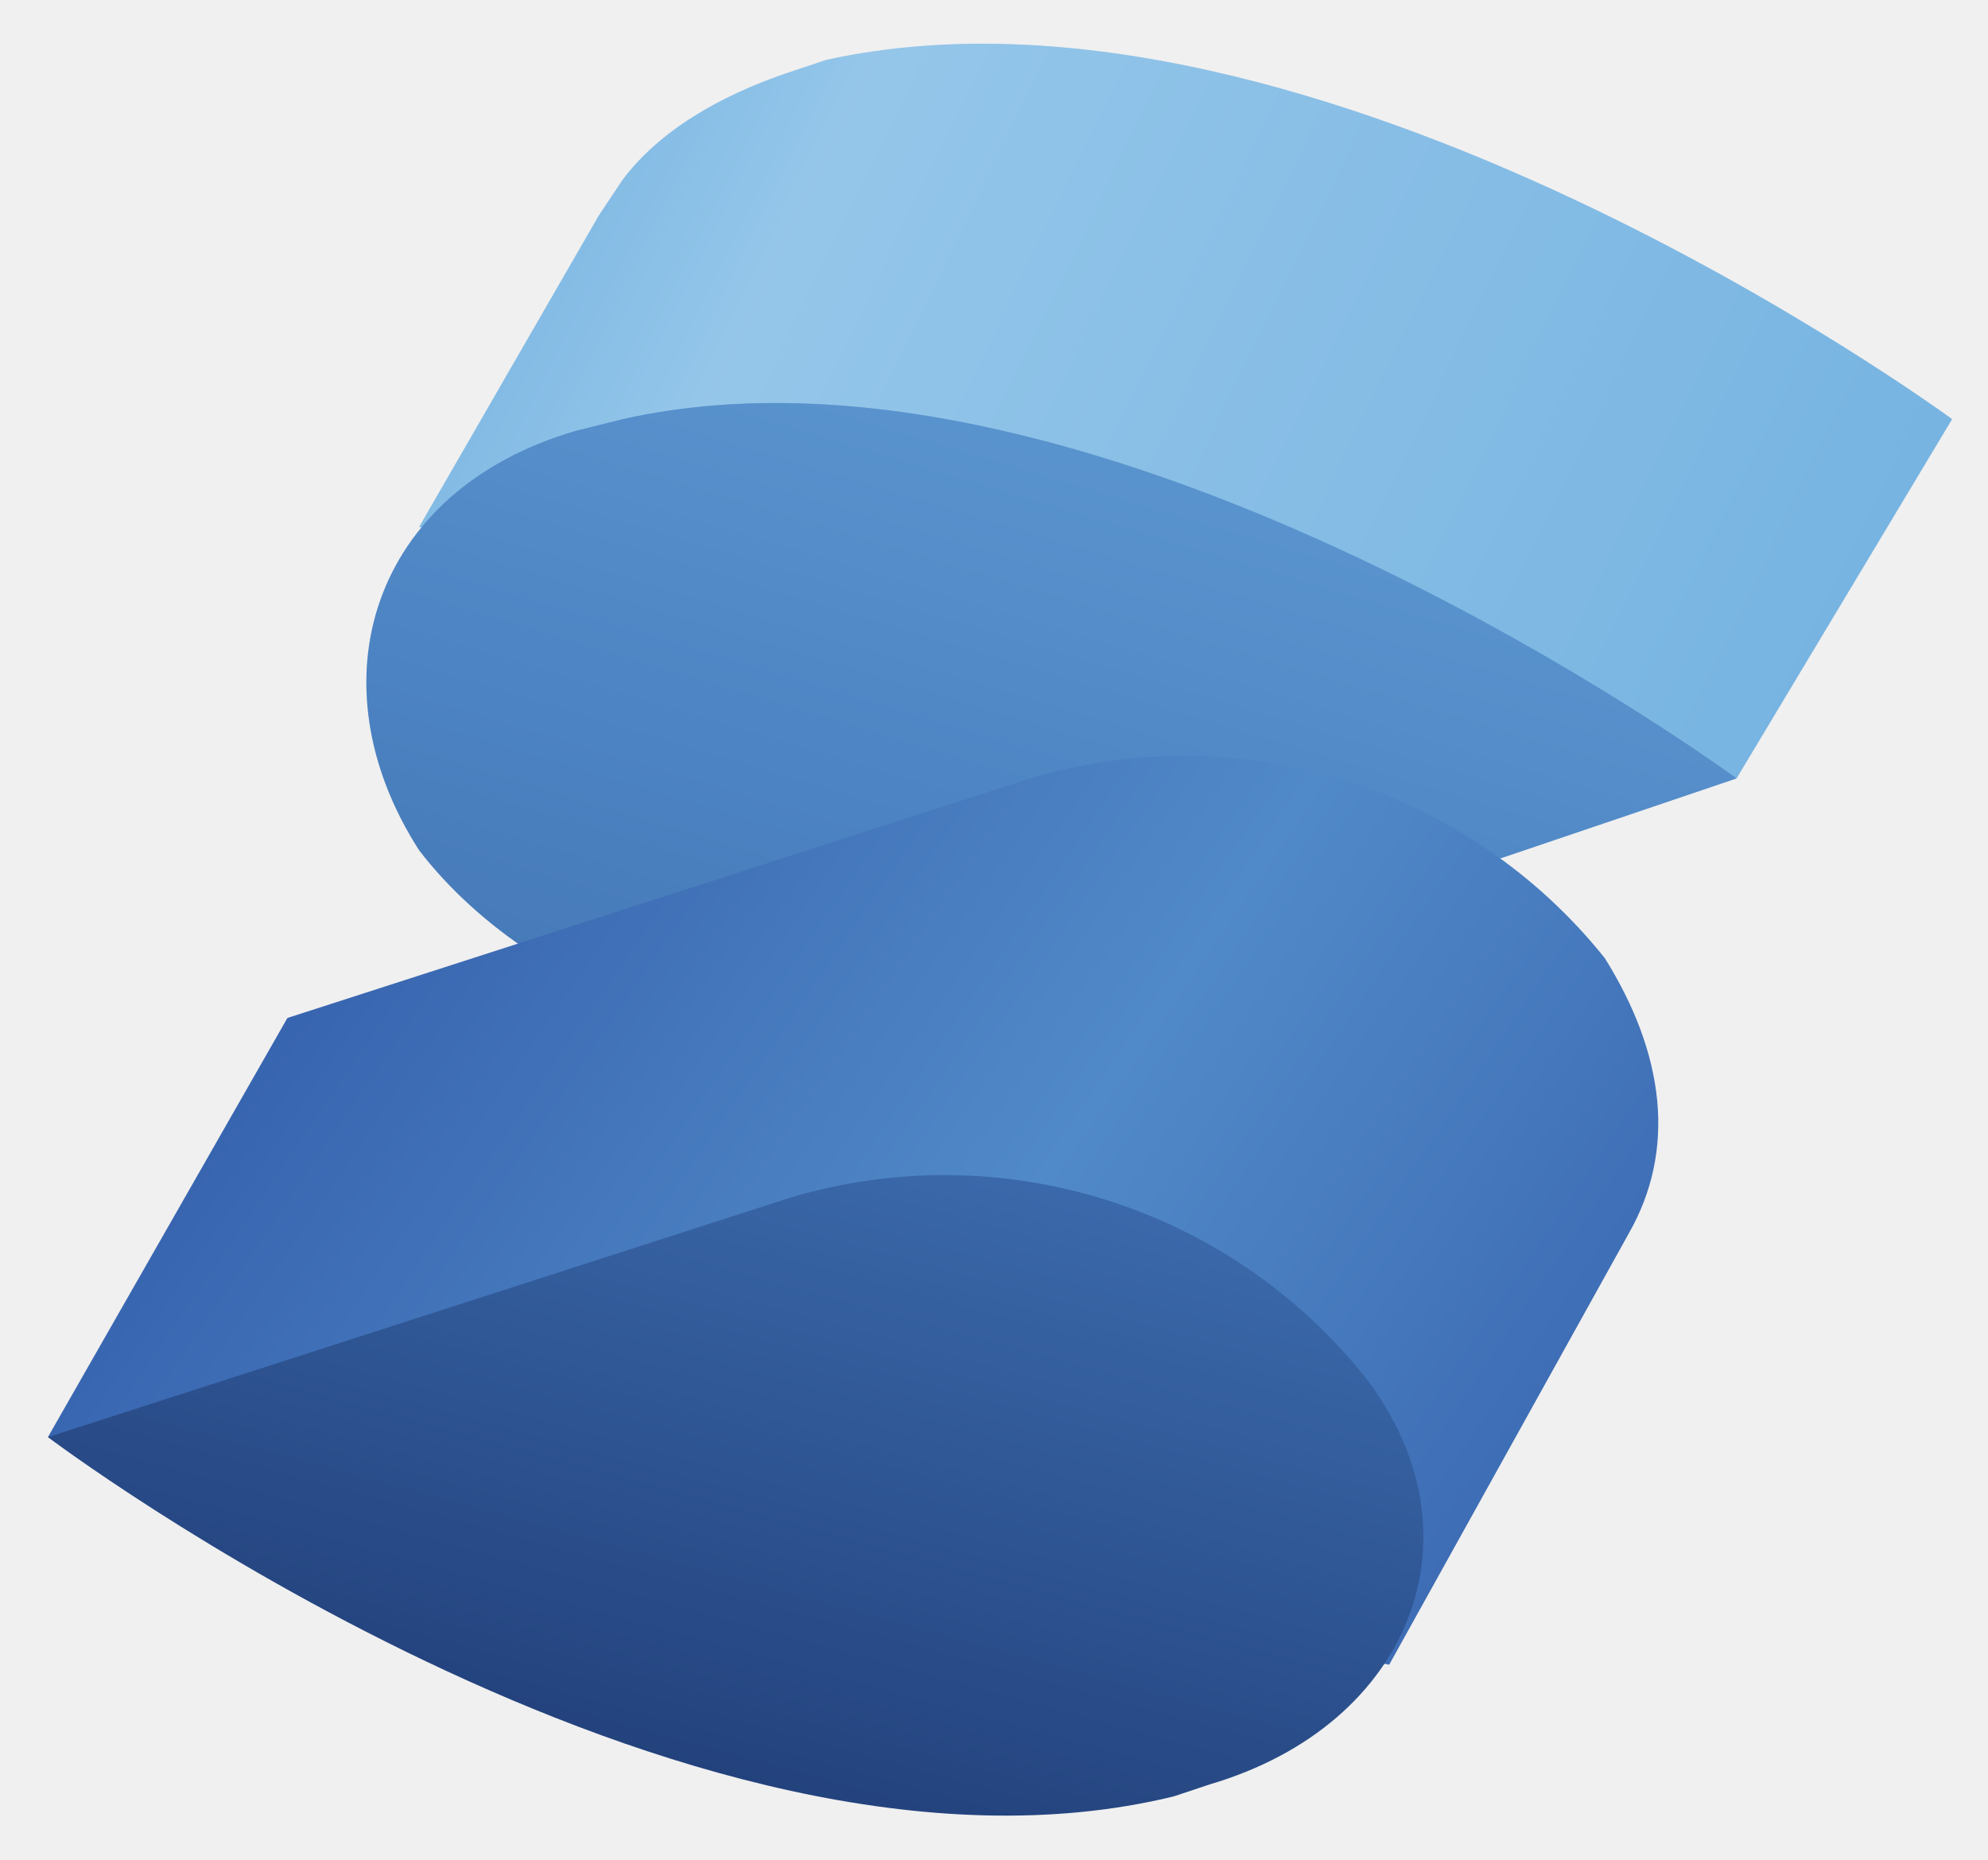
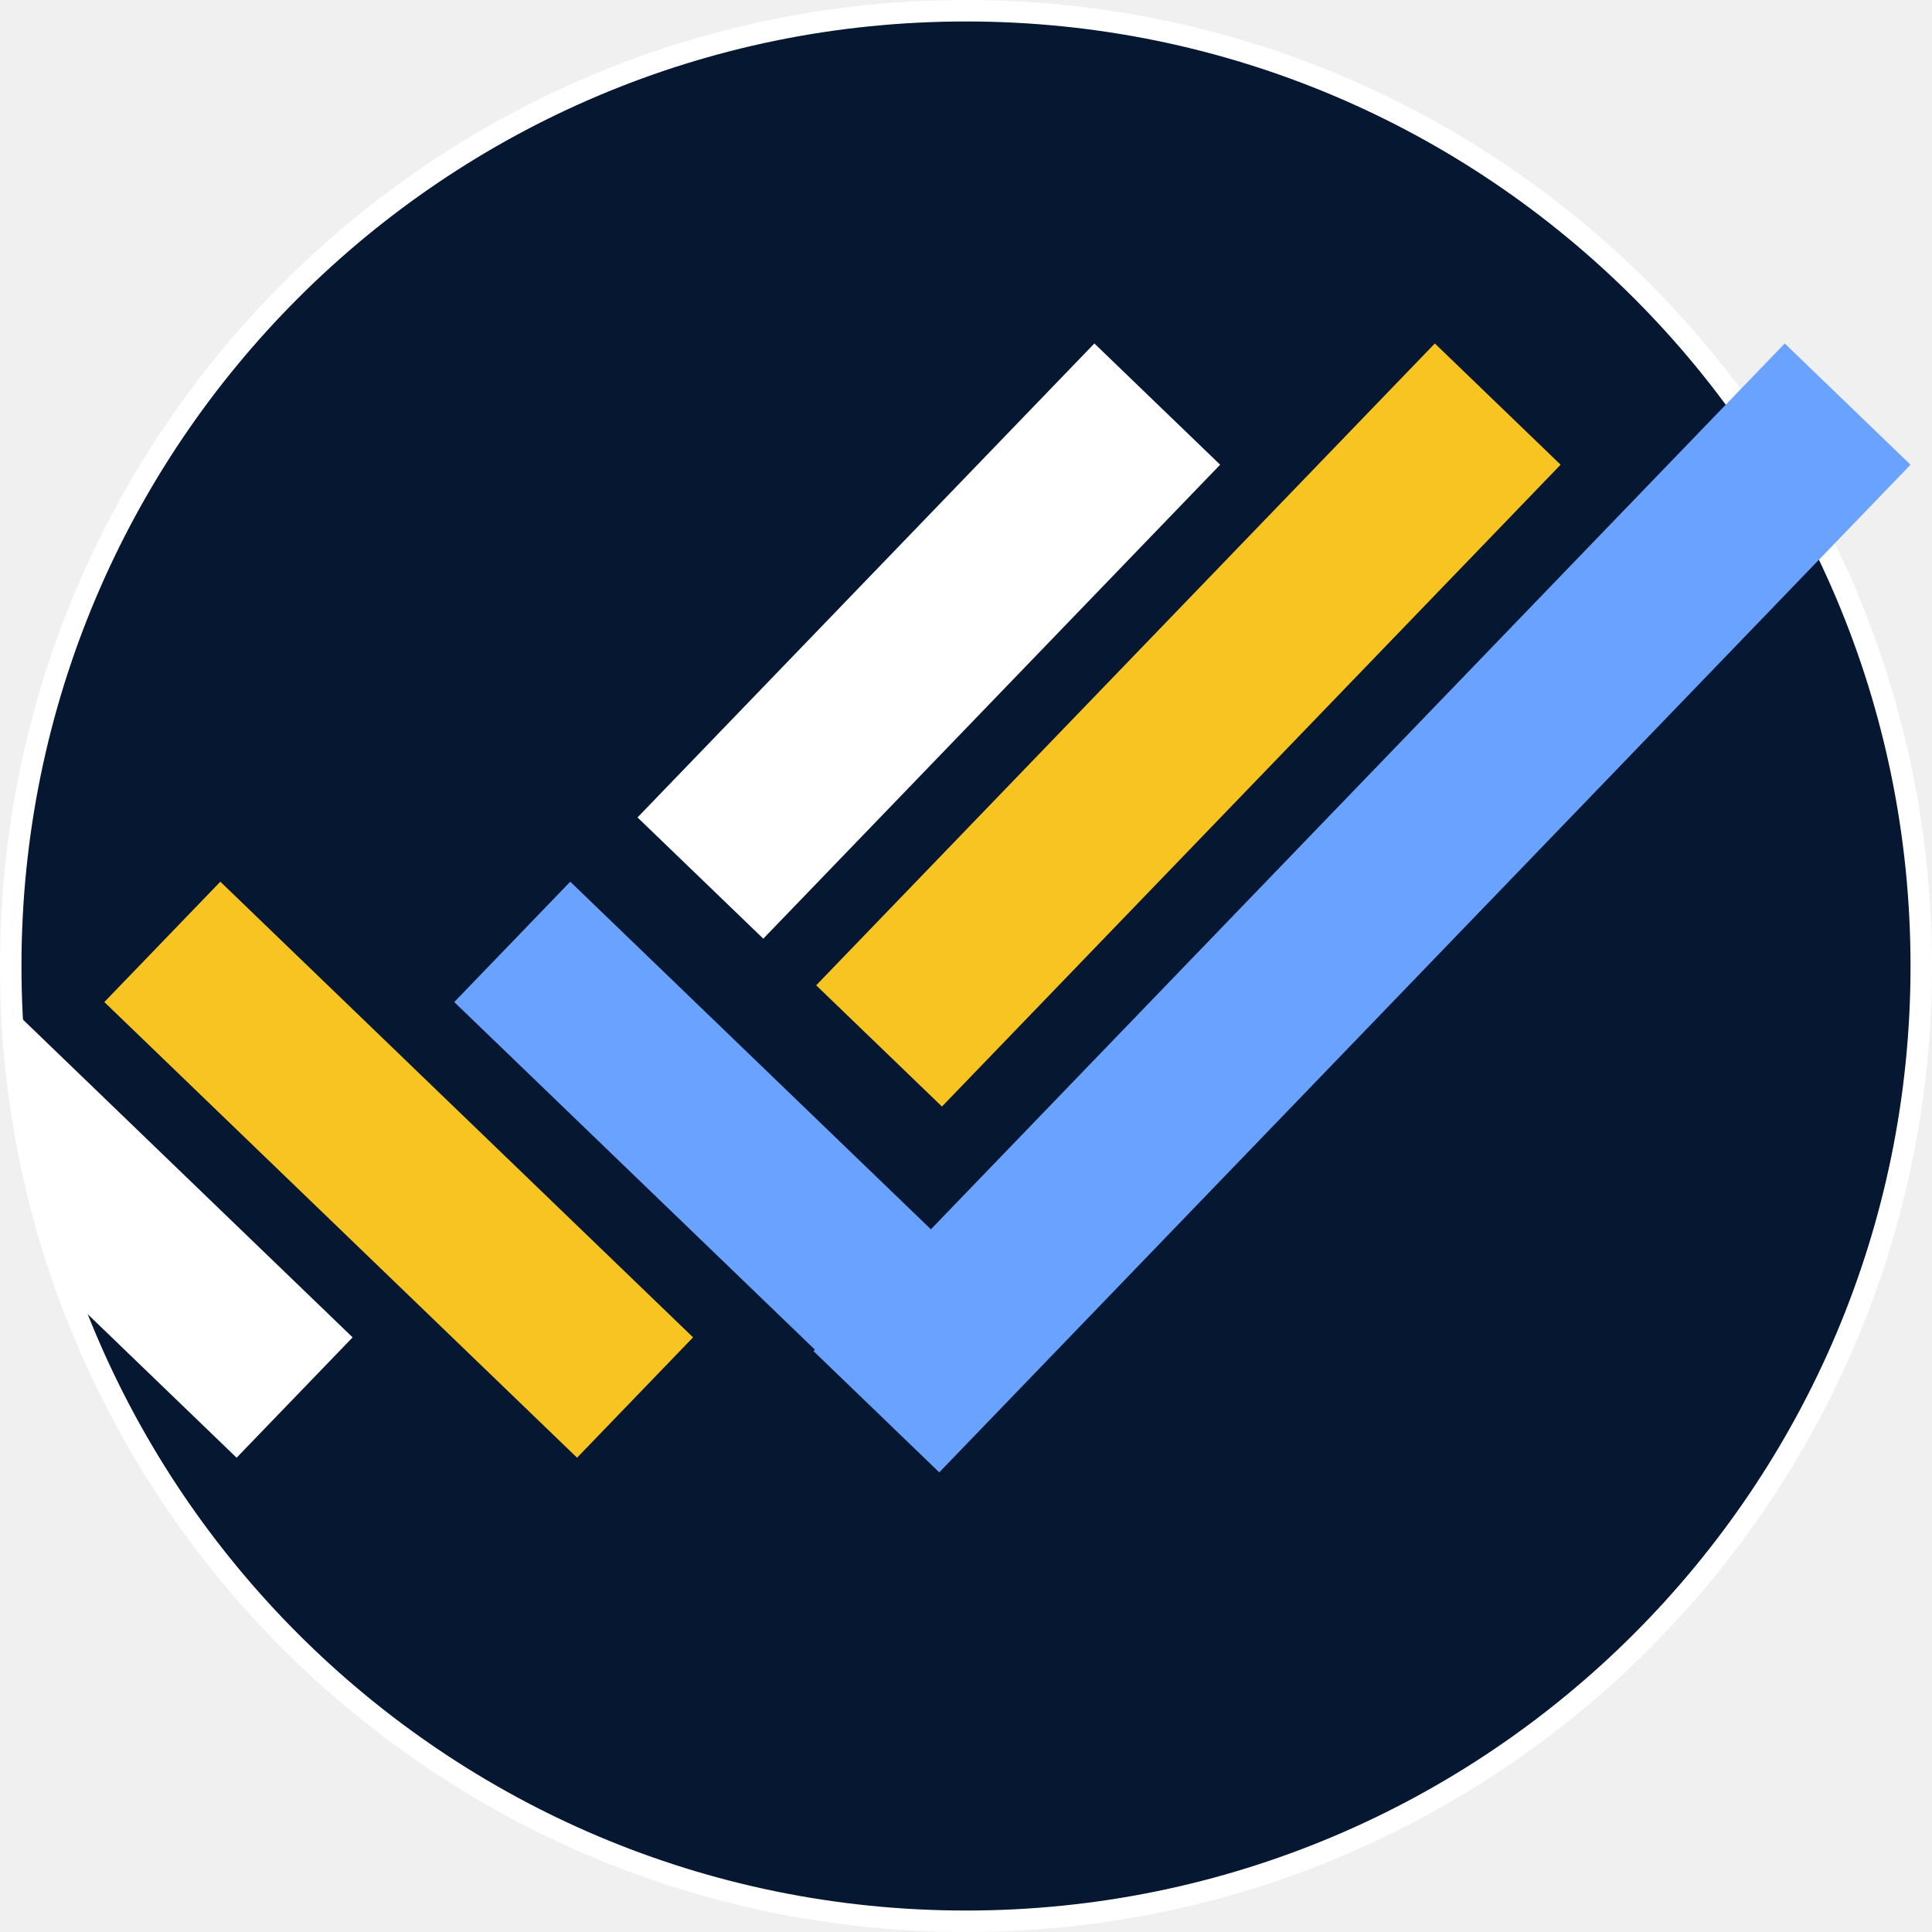
- <svg xmlns="http://www.w3.org/2000/svg" viewBox="0 0 166 155.3">
-   <path d="M163 35S110-4 69 5l-3 1c-6 2-11 5-14 9l-2 3-15 26 26 5c11 7 25 10 38 7l46 9 18-30z" fill="#76b3e1" />
-   <linearGradient id="a" gradientUnits="userSpaceOnUse" x1="27.5" y1="3" x2="152" y2="63.5">
-     <stop offset=".1" stop-color="#76b3e1" />
-     <stop offset=".3" stop-color="#dcf2fd" />
-     <stop offset="1" stop-color="#76b3e1" />
-   </linearGradient>
-   <path d="M163 35S110-4 69 5l-3 1c-6 2-11 5-14 9l-2 3-15 26 26 5c11 7 25 10 38 7l46 9 18-30z" opacity=".3" fill="url(#a)" />
-   <path d="M52 35l-4 1c-17 5-22 21-13 35 10 13 31 20 48 15l62-21S92 26 52 35z" fill="#518ac8" />
-   <linearGradient id="b" gradientUnits="userSpaceOnUse" x1="95.8" y1="32.6" x2="74" y2="105.2">
-     <stop offset="0" stop-color="#76b3e1" />
-     <stop offset=".5" stop-color="#4377bb" />
-     <stop offset="1" stop-color="#1f3b77" />
-   </linearGradient>
-   <path d="M52 35l-4 1c-17 5-22 21-13 35 10 13 31 20 48 15l62-21S92 26 52 35z" opacity=".3" fill="url(#b)" />
-   <linearGradient id="c" gradientUnits="userSpaceOnUse" x1="18.4" y1="64.2" x2="144.3" y2="149.8">
-     <stop offset="0" stop-color="#315aa9" />
-     <stop offset=".5" stop-color="#518ac8" />
-     <stop offset="1" stop-color="#315aa9" />
-   </linearGradient>
-   <path d="M134 80a45 45 0 00-48-15L24 85 4 120l112 19 20-36c4-7 3-15-2-23z" fill="url(#c)" />
-   <linearGradient id="d" gradientUnits="userSpaceOnUse" x1="75.2" y1="74.5" x2="24.4" y2="260.8">
-     <stop offset="0" stop-color="#4377bb" />
-     <stop offset=".5" stop-color="#1a336b" />
-     <stop offset="1" stop-color="#1a336b" />
-   </linearGradient>
-   <path d="M114 115a45 45 0 00-48-15L4 120s53 40 94 30l3-1c17-5 23-21 13-34z" fill="url(#d)" />
+ <svg xmlns="http://www.w3.org/2000/svg" width="180" height="180" viewBox="0 0 180 180" fill="none">
+   <g clip-path="url(#clip0_202_119)">
+     <circle cx="90" cy="90" r="89" fill="#061732" stroke="white" stroke-width="2" />
+     <rect x="75.791" y="125.879" width="130.39" height="16.276" transform="rotate(-46.0529 75.7913 125.879)" fill="#6AA2FF" />
+     <rect x="42.321" y="93.358" width="15.574" height="61.173" transform="rotate(-46.0529 42.321 93.3582)" fill="#6AA2FF" />
+     <rect x="59.396" y="76.158" width="61.332" height="16.276" transform="rotate(-46.0529 59.3961 76.1584)" fill="white" />
+     <path fill-rule="evenodd" clip-rule="evenodd" d="M4.859 119.248C2.016 110.971 0.347 102.149 0.048 92.98L32.852 124.599L22.044 135.812L4.859 119.248Z" fill="white" />
+     <rect x="76.041" y="91.798" width="83.054" height="16.276" transform="rotate(-46.0529 76.0411 91.7976)" fill="#F7C421" />
+     <rect x="9.72" y="93.358" width="15.574" height="61.173" transform="rotate(-46.0529 9.71991 93.3582)" fill="#F7C421" />
+   </g>
+   <defs>
+     <clipPath id="clip0_202_119">
+       <rect width="180" height="180" fill="white" />
+     </clipPath>
+   </defs>
</svg>
